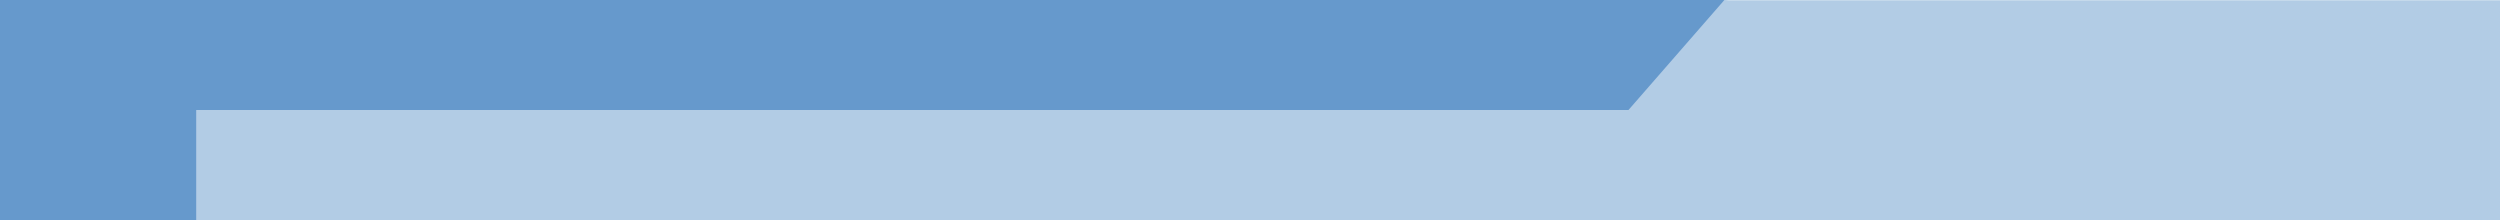
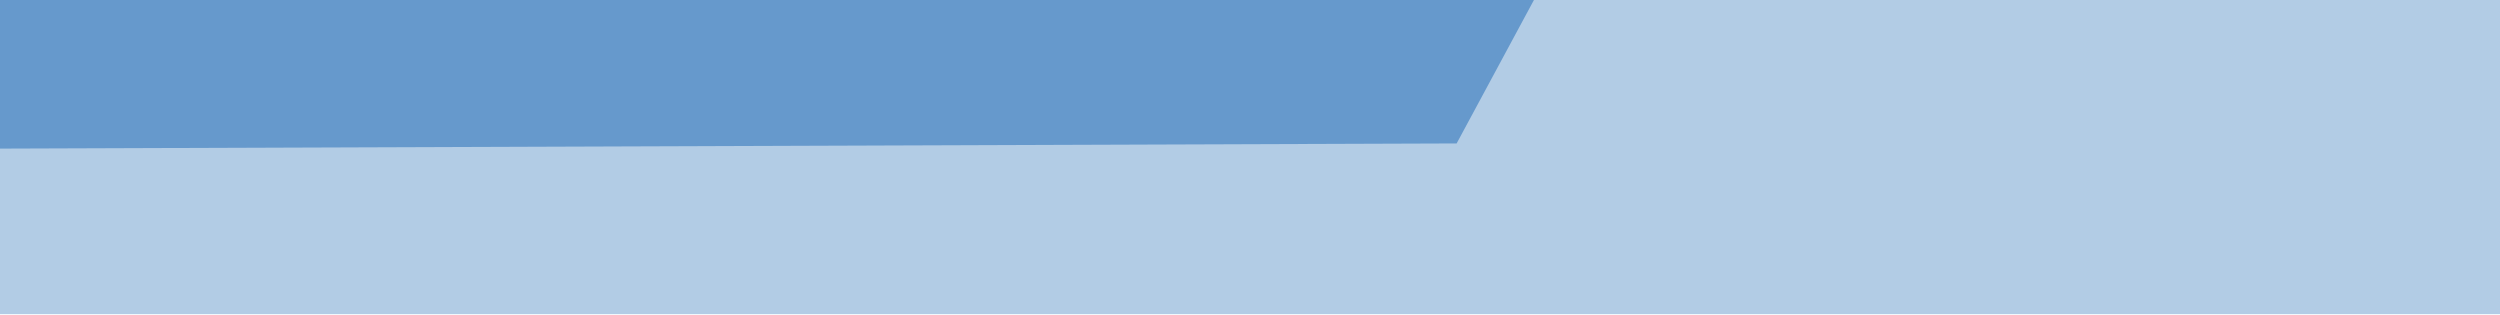
- <svg xmlns="http://www.w3.org/2000/svg" version="1.1" id="Layer_1" x="0px" y="0px" viewBox="0 0 1600 140.8" enable-background="new 0 0 1600 88" xml:space="preserve" width="1600" height="140.8">
+ <svg xmlns="http://www.w3.org/2000/svg" version="1.1" id="Layer_1" x="0px" y="0px" viewBox="0 0 1454.53 182.777" enable-background="new 0 0 1600 88" xml:space="preserve" width="1454.53" height="182.777">
  <defs id="defs9" />
-   <rect x="1" y="0.16" width="1599" height="140.64" id="rect3" style="fill:#b2cce5" />
-   <polyline points="793,0 0,0 0,0 0,88 93,88 90,88 90,41 90,44 747,44 790.9,0.1 " id="polyline5" transform="scale(1.395211,1.6)" style="fill:#6699cc" />
+   <rect x="0" y="0" width="1454.53" height="182.777" id="rect3" style="fill:#b2cce5" />
+   <path style="fill:#6699cc;fill-opacity:1" d="m -1,-0.82 893.906,0 -45.412,84.274 -848.494,3.01 z" id="rect4137" />
</svg>
